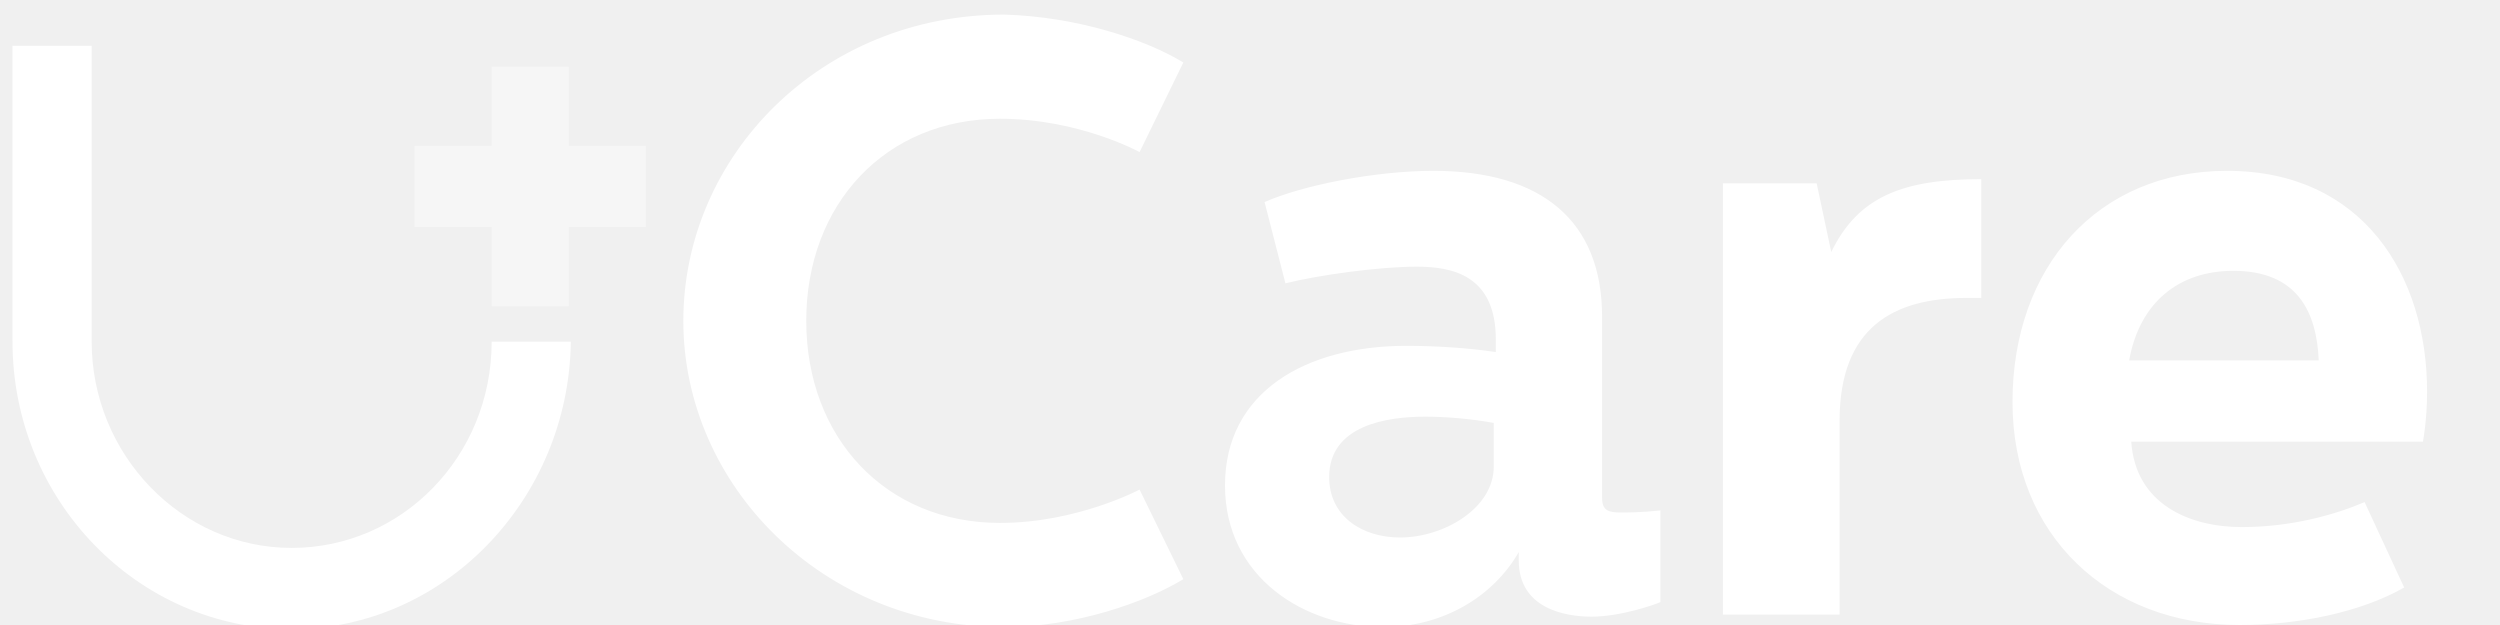
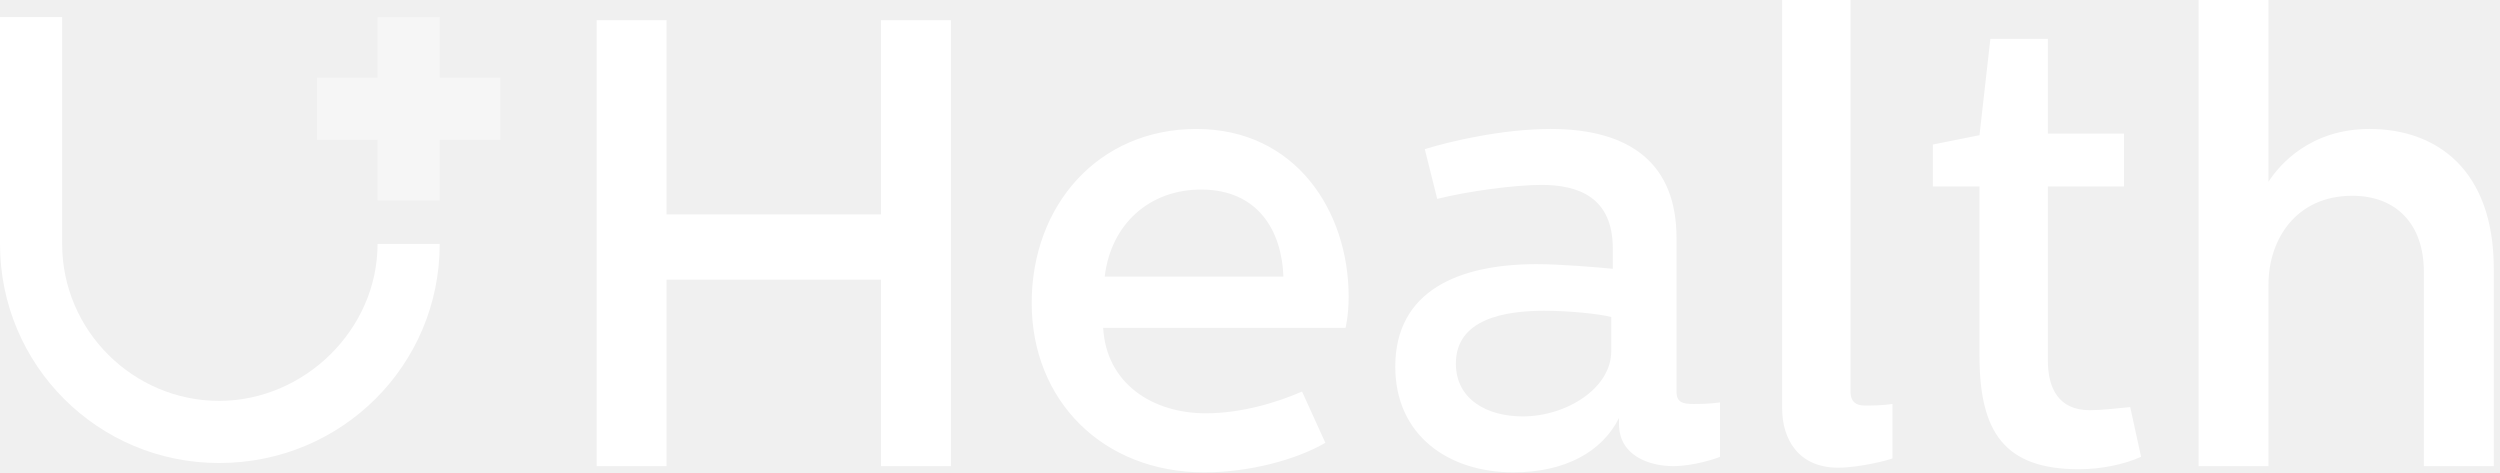
- <svg xmlns="http://www.w3.org/2000/svg" version="1.1" id="U_Bank_Logo" x="0" y="0" viewBox="0 0 120 30" xml:space="preserve">
-   <style>.st0,.st1{fill:#fff}.st1{opacity:.4;enable-background:new}</style>
-   <path class="st0" d="M7801.9 28.9c-7.8 0-14.1-6.3-14.1-14.1V.2h4v14.6c0 5.6 4.6 10.1 10.1 10.1s10.2-4.6 10.2-10.1h4c-.1 7.7-6.4 14.1-14.2 14.1z" />
-   <path class="st1" d="M7819.9 4h-3.9V.2h-4V4h-3.9v4h3.9v3.9h4V8h3.9z" />
-   <path class="st0" d="M7849.1 2.4l-1.8 3.4c-.5-.2-3.6-1.7-7.4-1.7-6.2 0-10.6 4.6-10.6 10.6 0 6.2 4.5 10.7 10.4 10.7 2.3 0 4.8-.7 6.6-2.3v-5.5h-7.5v-3.7h11.7v11c-3.6 3.4-6.9 4.6-10.6 4.6-8.9 0-15.4-6.6-15.4-14.7s6.7-14.8 15-14.8c3.6 0 7.1.9 9.6 2.4zm16.6 5c6.2 0 11.1 4.6 11.1 11s-5 11-11.1 11-11-4.6-11-11c-.1-6.4 4.9-11 11-11zm-6.5 11c0 4 2.7 7.1 6.5 7.1 3.7 0 6.5-3.1 6.5-7.1 0-4.1-2.7-7.1-6.5-7.1s-6.5 3-6.5 7.1zm24.1-10.7l5.2 16.4h.1l5.3-16.4h4.6l-7.8 21.3h-4.3l-7.6-21.3h4.5zM14 30.2C6.6 30.2.6 24 .6 16.4V2.2h3.8v14.2c0 5.4 4.3 9.9 9.6 9.9s9.6-4.4 9.6-9.9h3.8C27.3 24 21.3 30.2 14 30.2z" />
-   <path class="st1" d="M31 7h-3.7V3.2h-3.7V7h-3.7v3.9h3.7v3.8h3.7v-3.8H31z" />
-   <path class="st0" d="M32.8 15.4C32.8 7.5 39.4.7 48.2.7 51.7.8 55 1.9 56.8 3l-2.1 4.3S51.8 5.7 48 5.7c-5.5 0-9.3 4.1-9.3 9.7s3.8 9.7 9.3 9.7c3.7 0 6.7-1.6 6.7-1.6l2.1 4.3c-1.8 1.1-5.2 2.3-8.6 2.3-8.7 0-15.4-6.8-15.4-14.7zm36-7.2c5.2 0 8.1 2.4 8.1 7v8.7c0 .6.3.7.9.7.3 0 1 0 1.9-.1v4.4c-.2.1-1.9.7-3.3.7-1.3 0-3.5-.4-3.5-2.7v-.4c-1.2 2.1-3.6 3.6-6.5 3.6-3.8 0-7.6-2.4-7.6-6.8 0-4.5 3.9-6.7 8.7-6.7 1.4 0 3 .1 4.3.3v-.6c0-3.1-2.1-3.5-3.8-3.5-1.8 0-4.7.4-6.3.8l-1-3.9c1.8-.8 5.3-1.5 8.1-1.5zM68.4 20c-1.8 0-4.6.4-4.6 2.9 0 1.9 1.6 2.9 3.4 2.9 2.1 0 4.5-1.4 4.5-3.4v-2.1c-1.1-.2-2.3-.3-3.3-.3zM87.2 8.8l.7 3.3c1.3-2.7 3.5-3.5 7.2-3.5v5.7h-.7c-3.5 0-6.1 1.4-6.1 5.9v9.3h-5.6V8.8h4.5zm19.7-.6c6.5 0 9.6 5 9.6 10.6 0 1.4-.2 2.4-.2 2.4h-14c.2 3 2.8 4.1 5.3 4.1 2.4 0 4.5-.6 5.9-1.2l1.9 4.1c-2.1 1.2-5.1 1.8-7.9 1.8-6.3 0-10.9-4.3-10.9-10.7 0-6.5 4.1-11.1 10.3-11.1zm4.4 9.1c-.1-2.3-1-4.3-4.1-4.3-2.6 0-4.5 1.5-5 4.3h9.1z" />
+ <svg xmlns="http://www.w3.org/2000/svg" version="1.1" id="U_Bank_Logo" x="0" y="0" viewBox="0 0 160.9 30.4" xml:space="preserve">
+   <style>.st0{fill:#fff}</style>
+   <path class="st0" d="M14.1 29.8C6.3 29.8 0 23.5 0 15.7V1.1h4v14.6c0 5.6 4.6 10.1 10.1 10.1s10.2-4.6 10.2-10.1h4c0 7.8-6.3 14.1-14.2 14.1z" />
+   <path opacity=".4" fill="#fff" d="M32.2 5h-3.9V1.1h-4V5h-3.9v4h3.9v3.9h4V9h3.9z" />
+   <path class="st0" d="M42.9 1.3v12.5h13.8V1.3h4.5V30h-4.5V18H42.9v12h-4.5V1.3h4.5zm34.1 7c6.4 0 9.8 5.3 9.8 10.8 0 1.2-.2 2-.2 2H71c.2 3.6 3.2 5.5 6.6 5.5 2.3 0 4.6-.7 6.2-1.4l1.5 3.3c-1.9 1.1-4.9 1.9-7.8 1.9-6.5 0-11.1-4.6-11.1-10.9 0-6.3 4.3-11.2 10.6-11.2zm5.6 9.5c-.1-2.9-1.6-5.6-5.3-5.6-3.3 0-5.8 2.2-6.2 5.6h11.5zm17.2-9.5c5.2 0 8.1 2.3 8.1 7v9.9c0 .7.4.8 1.1.8.3 0 1 0 1.7-.1v3.5c-.2.1-1.7.6-3 .6-1.6 0-3.5-.7-3.5-2.7v-.4c-1.1 2.2-3.5 3.5-6.8 3.5-4.2 0-7.6-2.4-7.6-6.8 0-4.9 4.1-6.6 9.1-6.6 1.5 0 3.9.2 4.9.3V16c0-3.3-2.2-4.1-4.6-4.1-1.7 0-4.7.4-6.7.9l-.8-3.2c1.6-.5 5-1.3 8.1-1.3zM99.4 20c-2.5 0-5.7.5-5.7 3.4 0 2.3 2 3.4 4.3 3.4 2.8 0 5.7-1.8 5.7-4.2v-2.2c-.8-.2-2.7-.4-4.3-.4zm19.7-20v25.2c0 .7.4.9.9.9.6 0 1.1 0 1.8-.1v3.5c-.2.1-2.1.6-3.5.6-2.6 0-3.6-1.9-3.6-3.8V0h4.4zm12.7 2.5v6.1h4.9V12h-4.9v11.2c0 1.8.7 3.2 2.7 3.2.7 0 1.6-.1 2.6-.2l.7 3.2c-1.1.5-2.6.8-4 .8-4.8 0-6.4-2.4-6.4-7.3V12h-3V9.3l3-.6.7-6.2h3.7zM146 0v11.7c.7-1.1 2.7-3.4 6.5-3.4 4.3 0 8 2.6 8 9V30H156V17.5c0-3.1-1.8-4.9-4.6-4.9-3.7 0-5.4 2.9-5.4 5.7V30h-4.5V0h4.5z" />
</svg>
